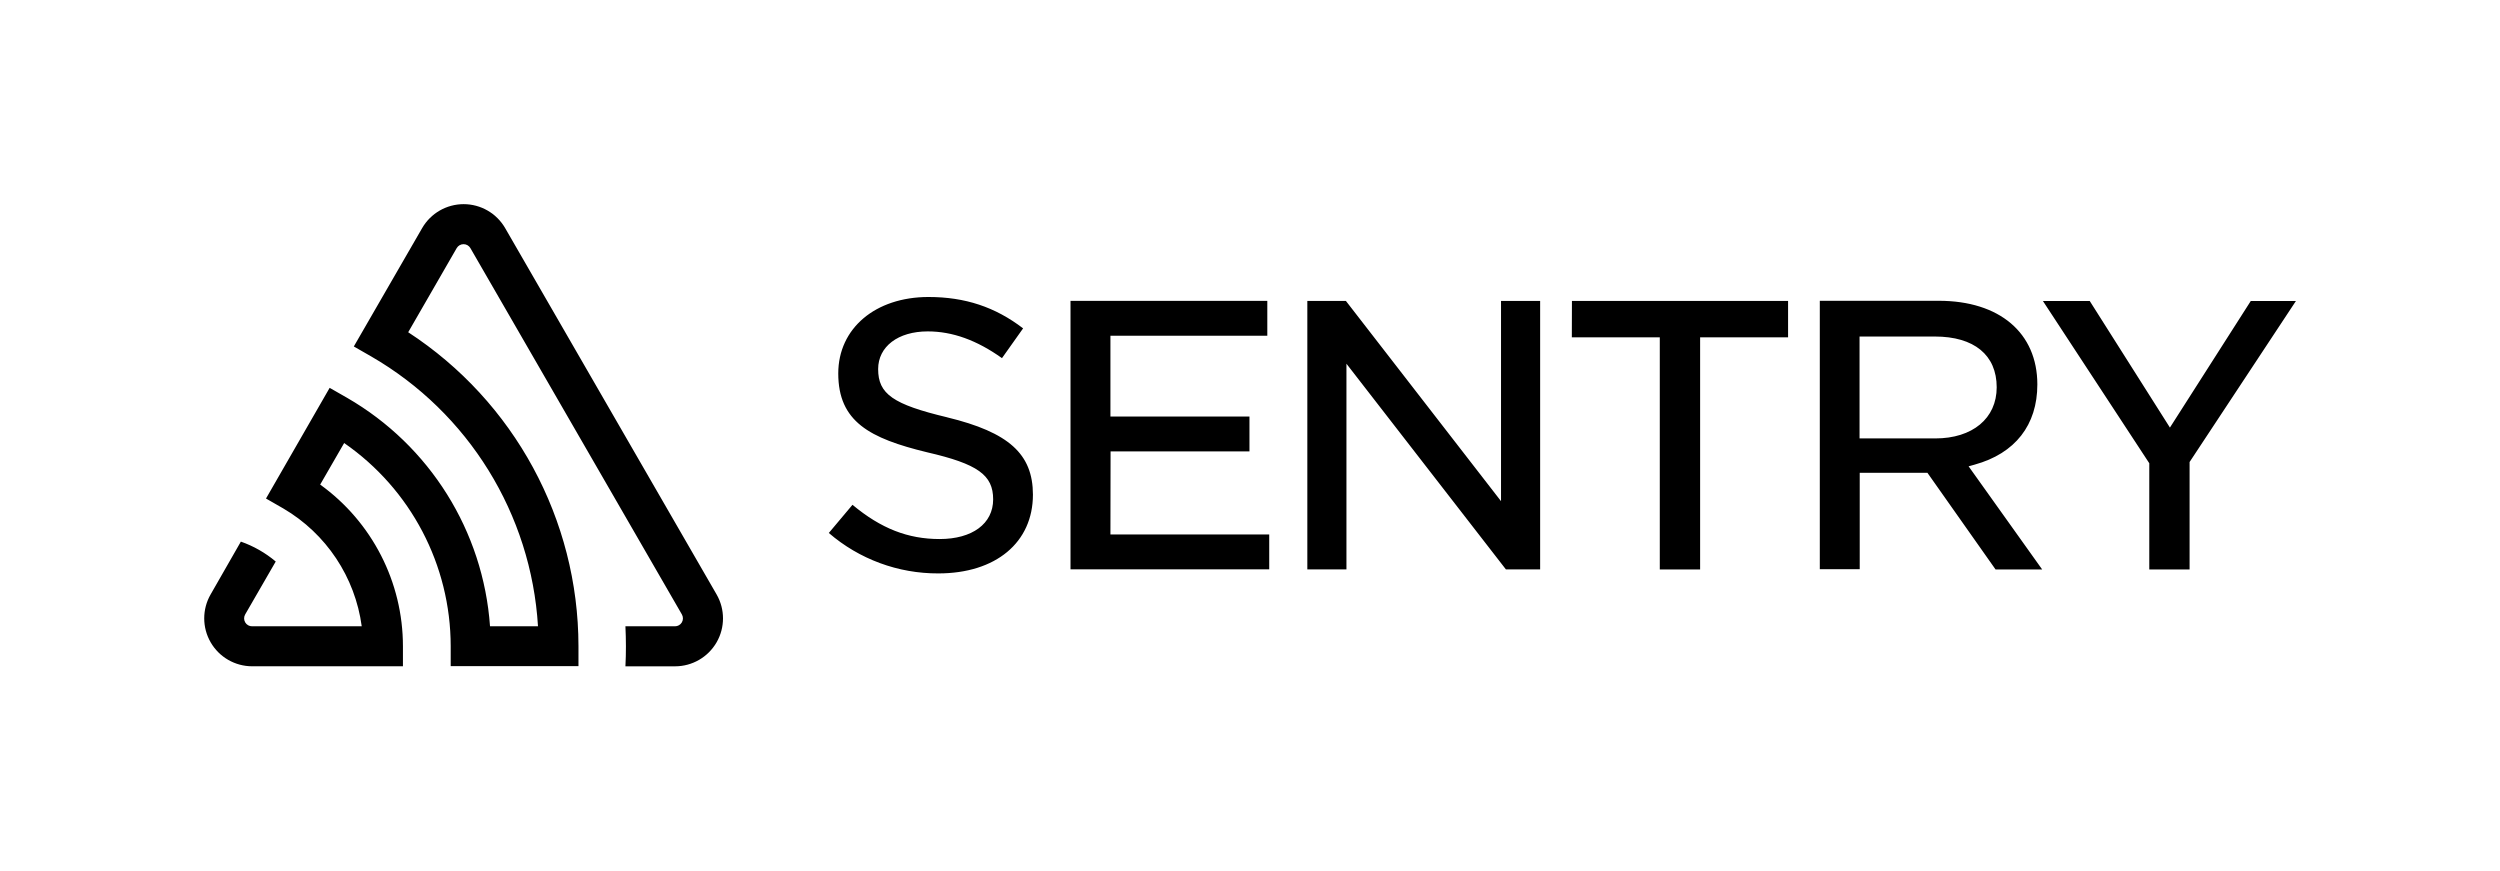
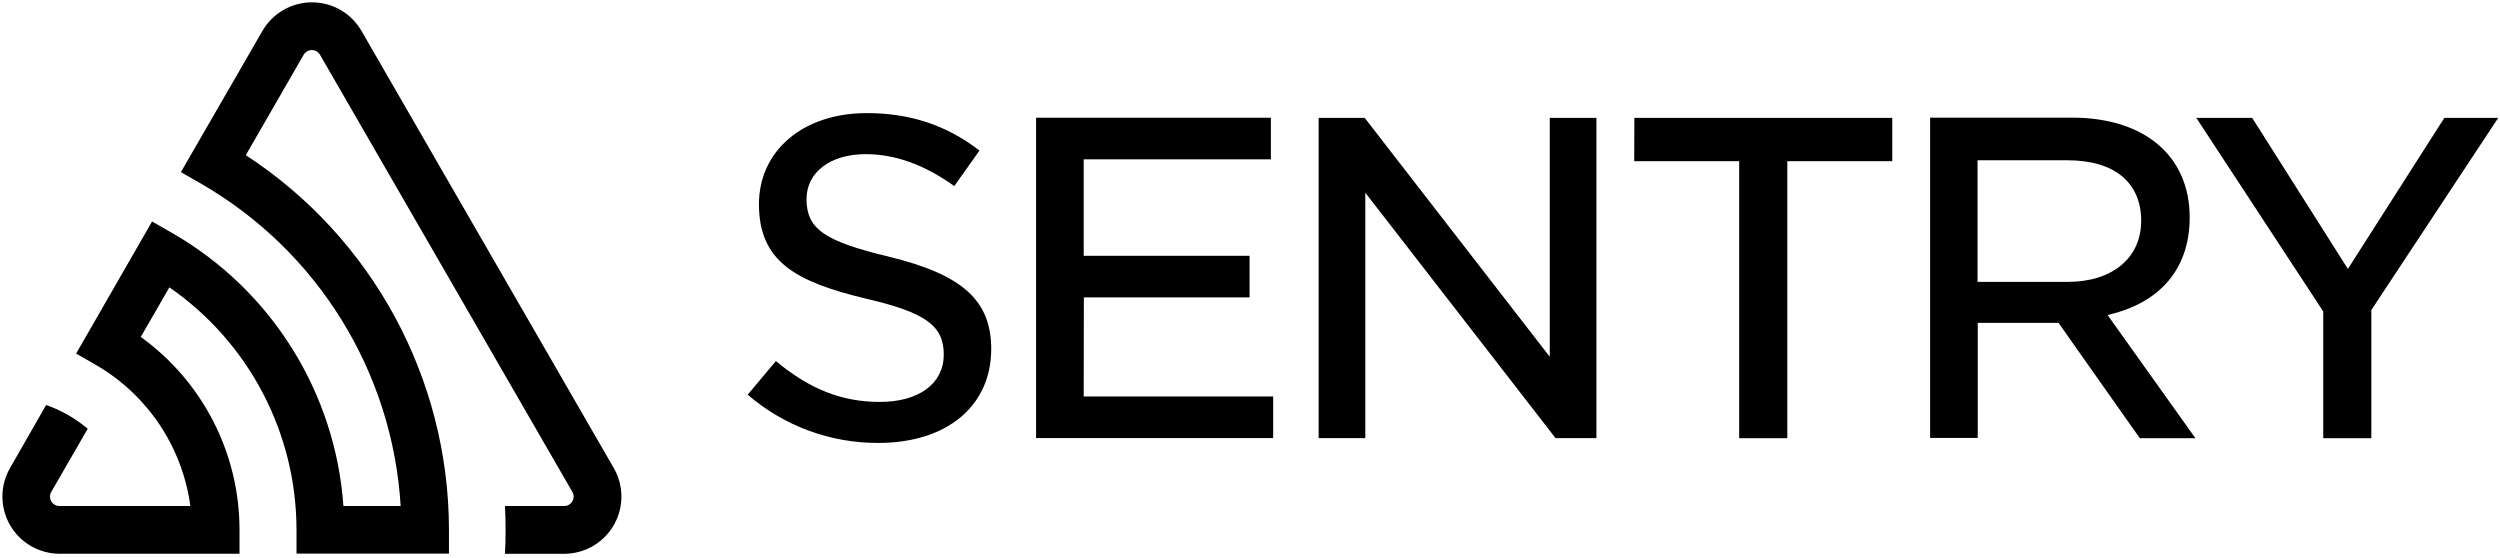
- <svg xmlns="http://www.w3.org/2000/svg" viewBox="0 0 717.11 249.68">
-   <path d="M430.56,143.76,386.07,86.33H375v77h11.22v-59l45.74,59h9.82v-77H430.56Zm-112-14.27H358.4v-10H318.52V96.31h45v-10H307.07v77h57v-10H318.52Zm-46.84-9.78c-15.57-3.72-19.83-6.69-19.83-13.84,0-6.46,5.71-10.81,14.22-10.81,7.09,0,14.07,2.51,21.3,7.67l6.06-8.54c-8-6.13-16.65-9-27.13-9-15.25,0-25.89,9-25.89,21.92,0,13.84,9,18.63,25.5,22.63,14.51,3.35,18.93,6.5,18.93,13.5s-6,11.38-15.35,11.38c-9.07,0-16.81-3-25-9.82l-6.79,8.08a47.82,47.82,0,0,0,31.41,11.6c16.49,0,27.14-8.87,27.14-22.6C296.27,130.23,289.38,124,271.68,119.71Zm373.9-33.37-23.19,36.31-23-36.31H586l30.51,46.54v30.47h11.56V132.53l30.5-46.19ZM450.87,96.76H476.1v66.58h11.57V96.76h25.23V86.33h-62ZM566.4,133.28c11.64-3.21,18-11.37,18-23,0-14.78-10.84-24-28.28-24H522v77h11.45V135.62h19.42l19.54,27.72h13.37l-21.1-29.58Zm-33-7.52V96.53H555c11.27,0,17.74,5.31,17.74,14.56,0,8.91-6.92,14.67-17.62,14.67ZM144.9,65.43a13.75,13.75,0,0,0-23.81,0l-19.6,33.95,5,2.87a96.14,96.14,0,0,1,47.83,77.4H140.56a82.4,82.4,0,0,0-41-65.54l-5-2.86L76.3,143l5,2.87a46.35,46.35,0,0,1,22.46,33.78H72.33a2.27,2.27,0,0,1-2-3.41l8.76-15.17a31.87,31.87,0,0,0-10-5.71L60.42,170.5a13.75,13.75,0,0,0,11.91,20.62h43.25v-5.73A57.16,57.16,0,0,0,91.84,139l6.88-11.92a70.93,70.93,0,0,1,30.56,58.26v5.74h36.65v-5.73A107.62,107.62,0,0,0,117.09,95.3L131,71.17a2.27,2.27,0,0,1,3.93,0l60.66,105.07a2.27,2.27,0,0,1-2,3.41H179.4c.18,3.83.2,7.66,0,11.48h14.24a13.75,13.75,0,0,0,11.91-20.62Z" fill="currentColor" />
+ <svg xmlns="http://www.w3.org/2000/svg" width="601" height="134" fill="none">
+   <path d="M372.56 85.76l-44.49-57.43H317v77h11.22v-59l45.74 59h9.82v-77h-11.22v57.43zm-112-14.27h39.84v-10h-39.88V38.31h45v-10h-56.45v77h57v-10h-45.55l.04-23.82zm-46.84-9.78c-15.57-3.72-19.83-6.69-19.83-13.84 0-6.46 5.71-10.81 14.22-10.81 7.09 0 14.07 2.51 21.3 7.67l6.06-8.54c-8-6.13-16.65-9-27.13-9-15.25 0-25.89 9-25.89 21.92 0 13.84 9 18.63 25.5 22.63 14.51 3.35 18.93 6.5 18.93 13.5s-6 11.38-15.35 11.38c-9.07 0-16.81-3-25-9.82l-6.79 8.08a47.818 47.818 0 0 0 31.41 11.6c16.49 0 27.14-8.87 27.14-22.6-.02-11.65-6.91-17.88-24.61-22.17h.04zm373.9-33.37l-23.19 36.31-23-36.31H528l30.51 46.54v30.47h11.56V74.53l30.5-46.19h-12.95zM392.87 38.76h25.23v66.58h11.57V38.76h25.23V28.33h-62l-.03 10.43zM508.4 75.28c11.64-3.21 18-11.37 18-23 0-14.78-10.84-24-28.28-24H464v77h11.45V77.62h19.42l19.54 27.72h13.37l-21.1-29.58 1.72-.48zm-33-7.52V38.53H497c11.27 0 17.74 5.31 17.74 14.56 0 8.91-6.92 14.67-17.62 14.67H475.4zM86.9 7.43a13.749 13.749 0 0 0-23.81 0l-19.6 33.95 5 2.87a96.14 96.14 0 0 1 47.83 77.4H82.56a82.399 82.399 0 0 0-41-65.54l-5-2.86L18.3 85l5 2.87a46.354 46.354 0 0 1 22.46 33.78H14.33a2.266 2.266 0 0 1-1.995-1.121 2.27 2.27 0 0 1-.005-2.289l8.76-15.17a31.866 31.866 0 0 0-10-5.71L2.42 112.5a13.749 13.749 0 0 0 11.91 20.62h43.25v-5.73A57.161 57.161 0 0 0 33.84 81l6.88-11.92a70.929 70.929 0 0 1 30.56 58.26v5.74h36.65v-5.73A107.627 107.627 0 0 0 59.09 37.3L73 13.17a2.27 2.27 0 0 1 3.93 0l60.66 105.07a2.27 2.27 0 0 1-2 3.41H121.4c.18 3.83.2 7.66 0 11.48h14.24a13.745 13.745 0 0 0 13.749-13.746 13.742 13.742 0 0 0-1.839-6.874L86.9 7.43z" fill="currentColor" />
</svg>
